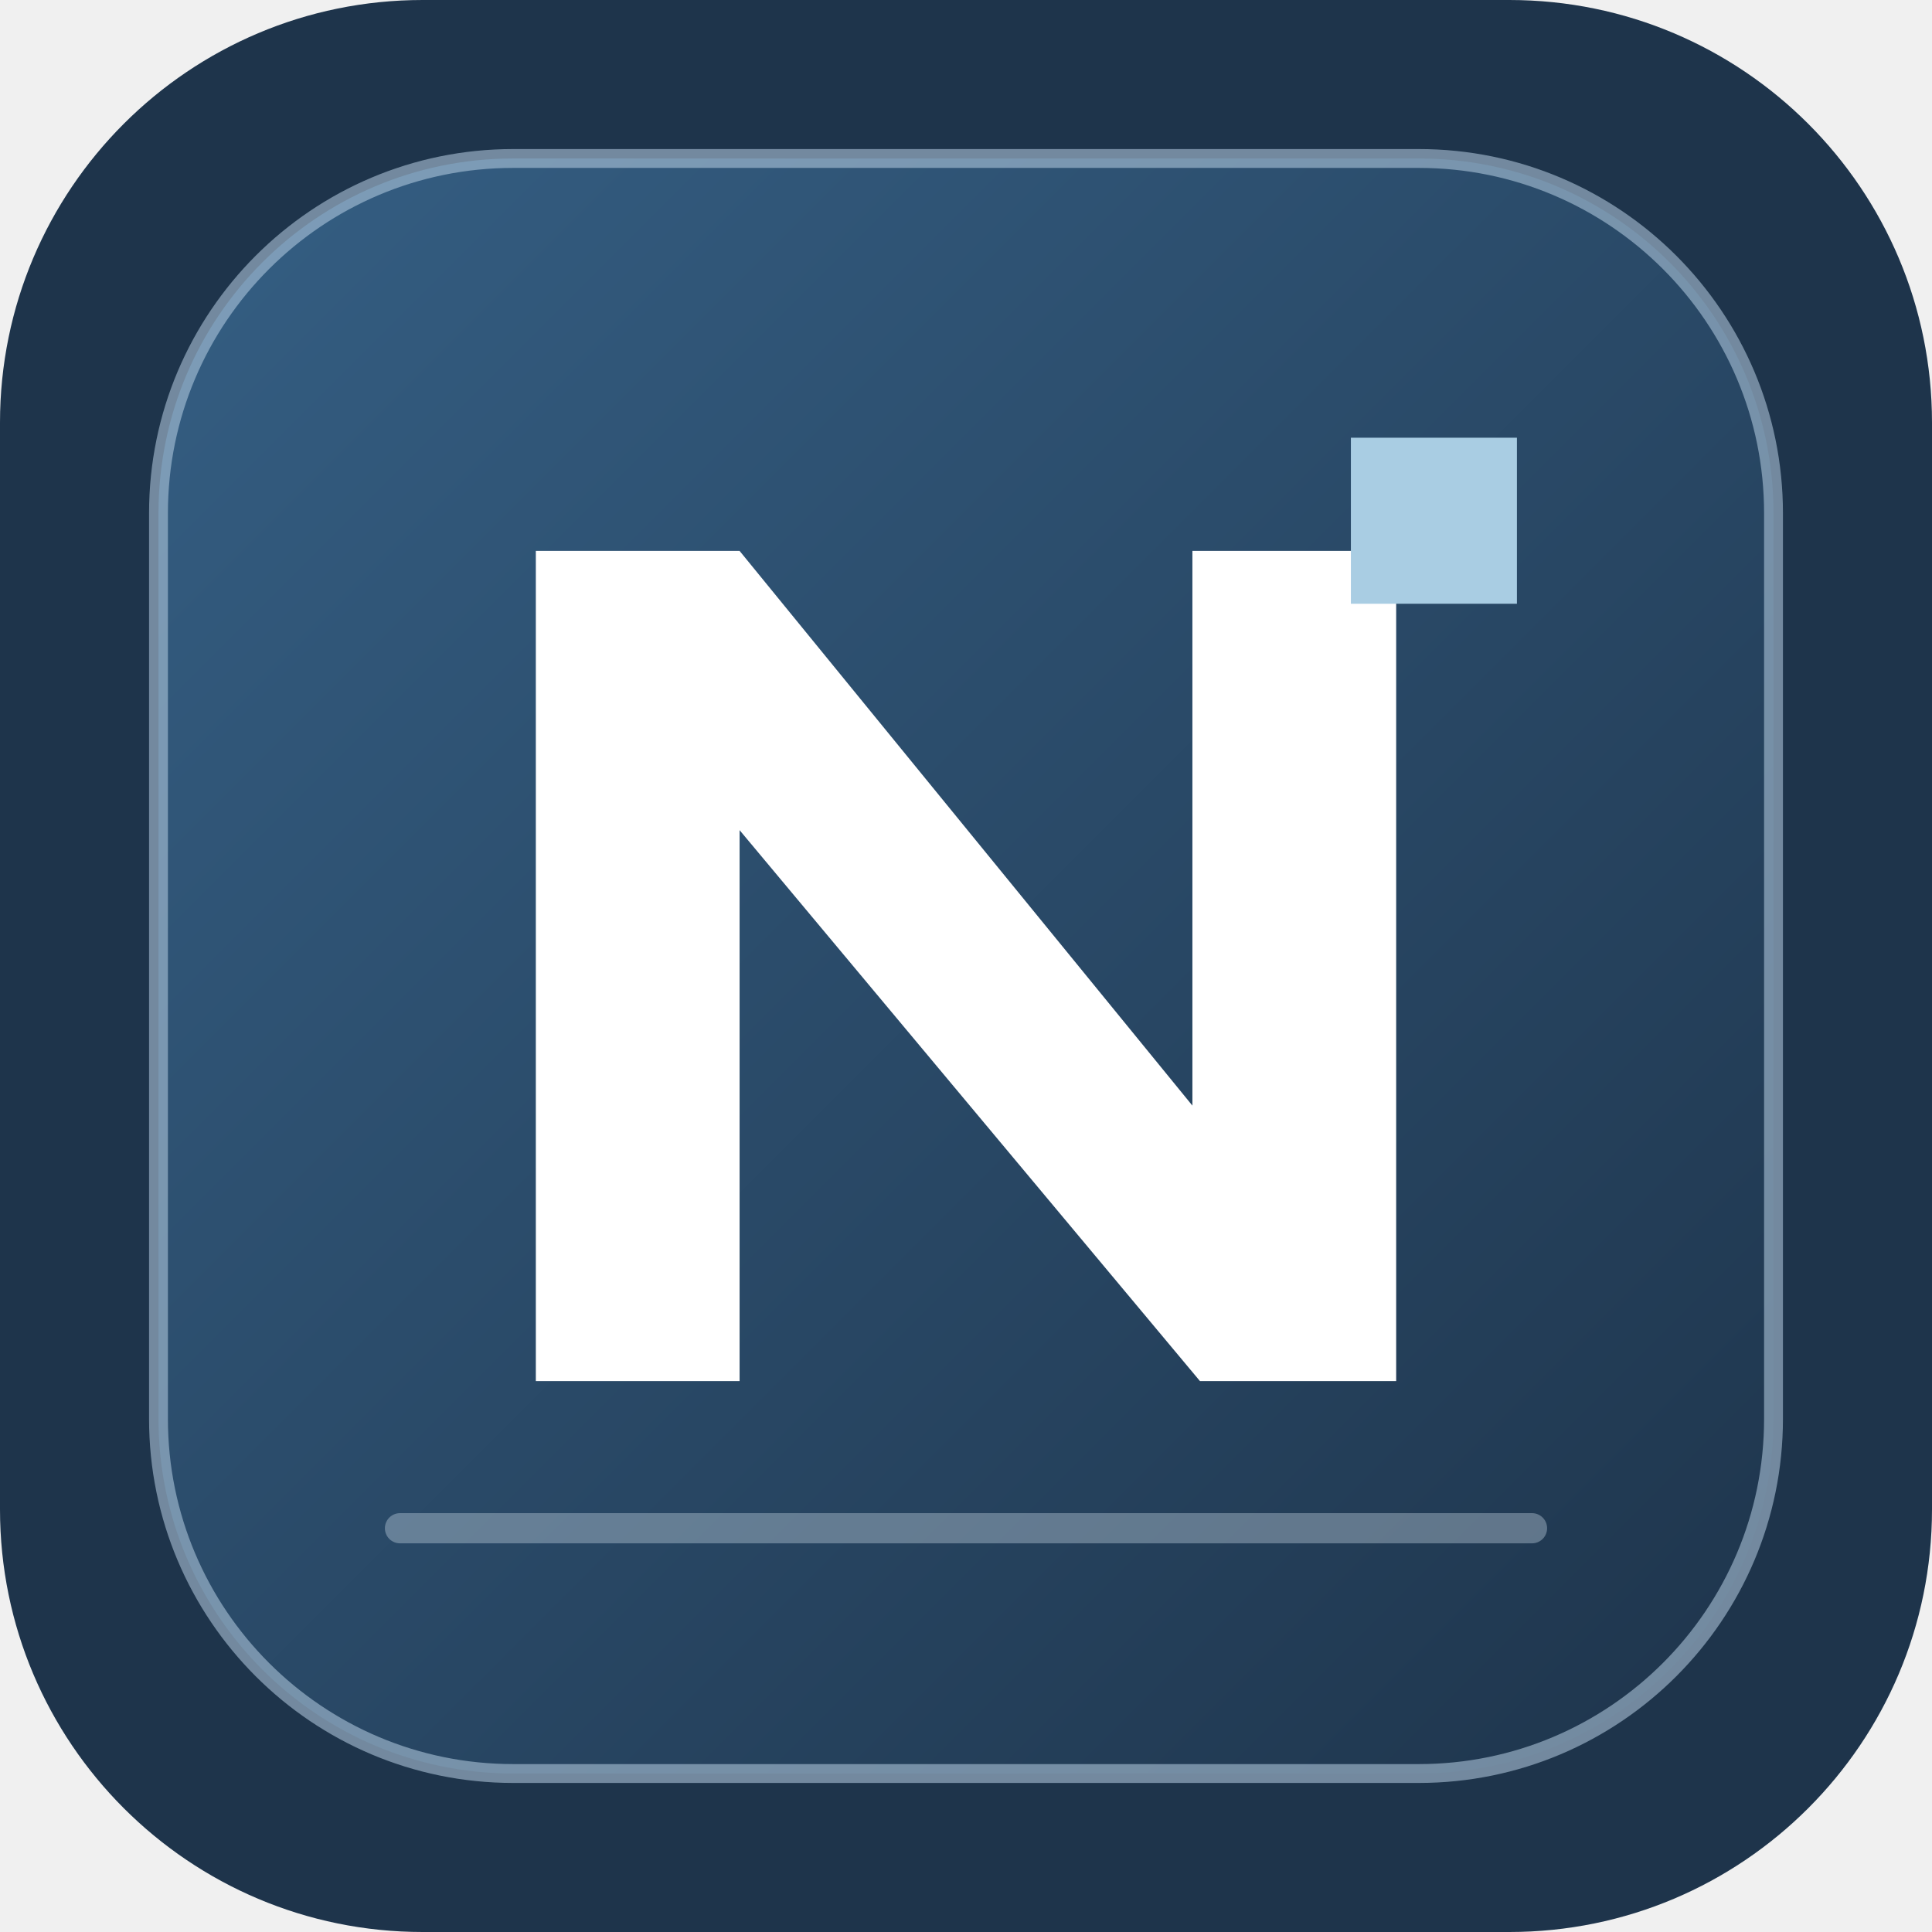
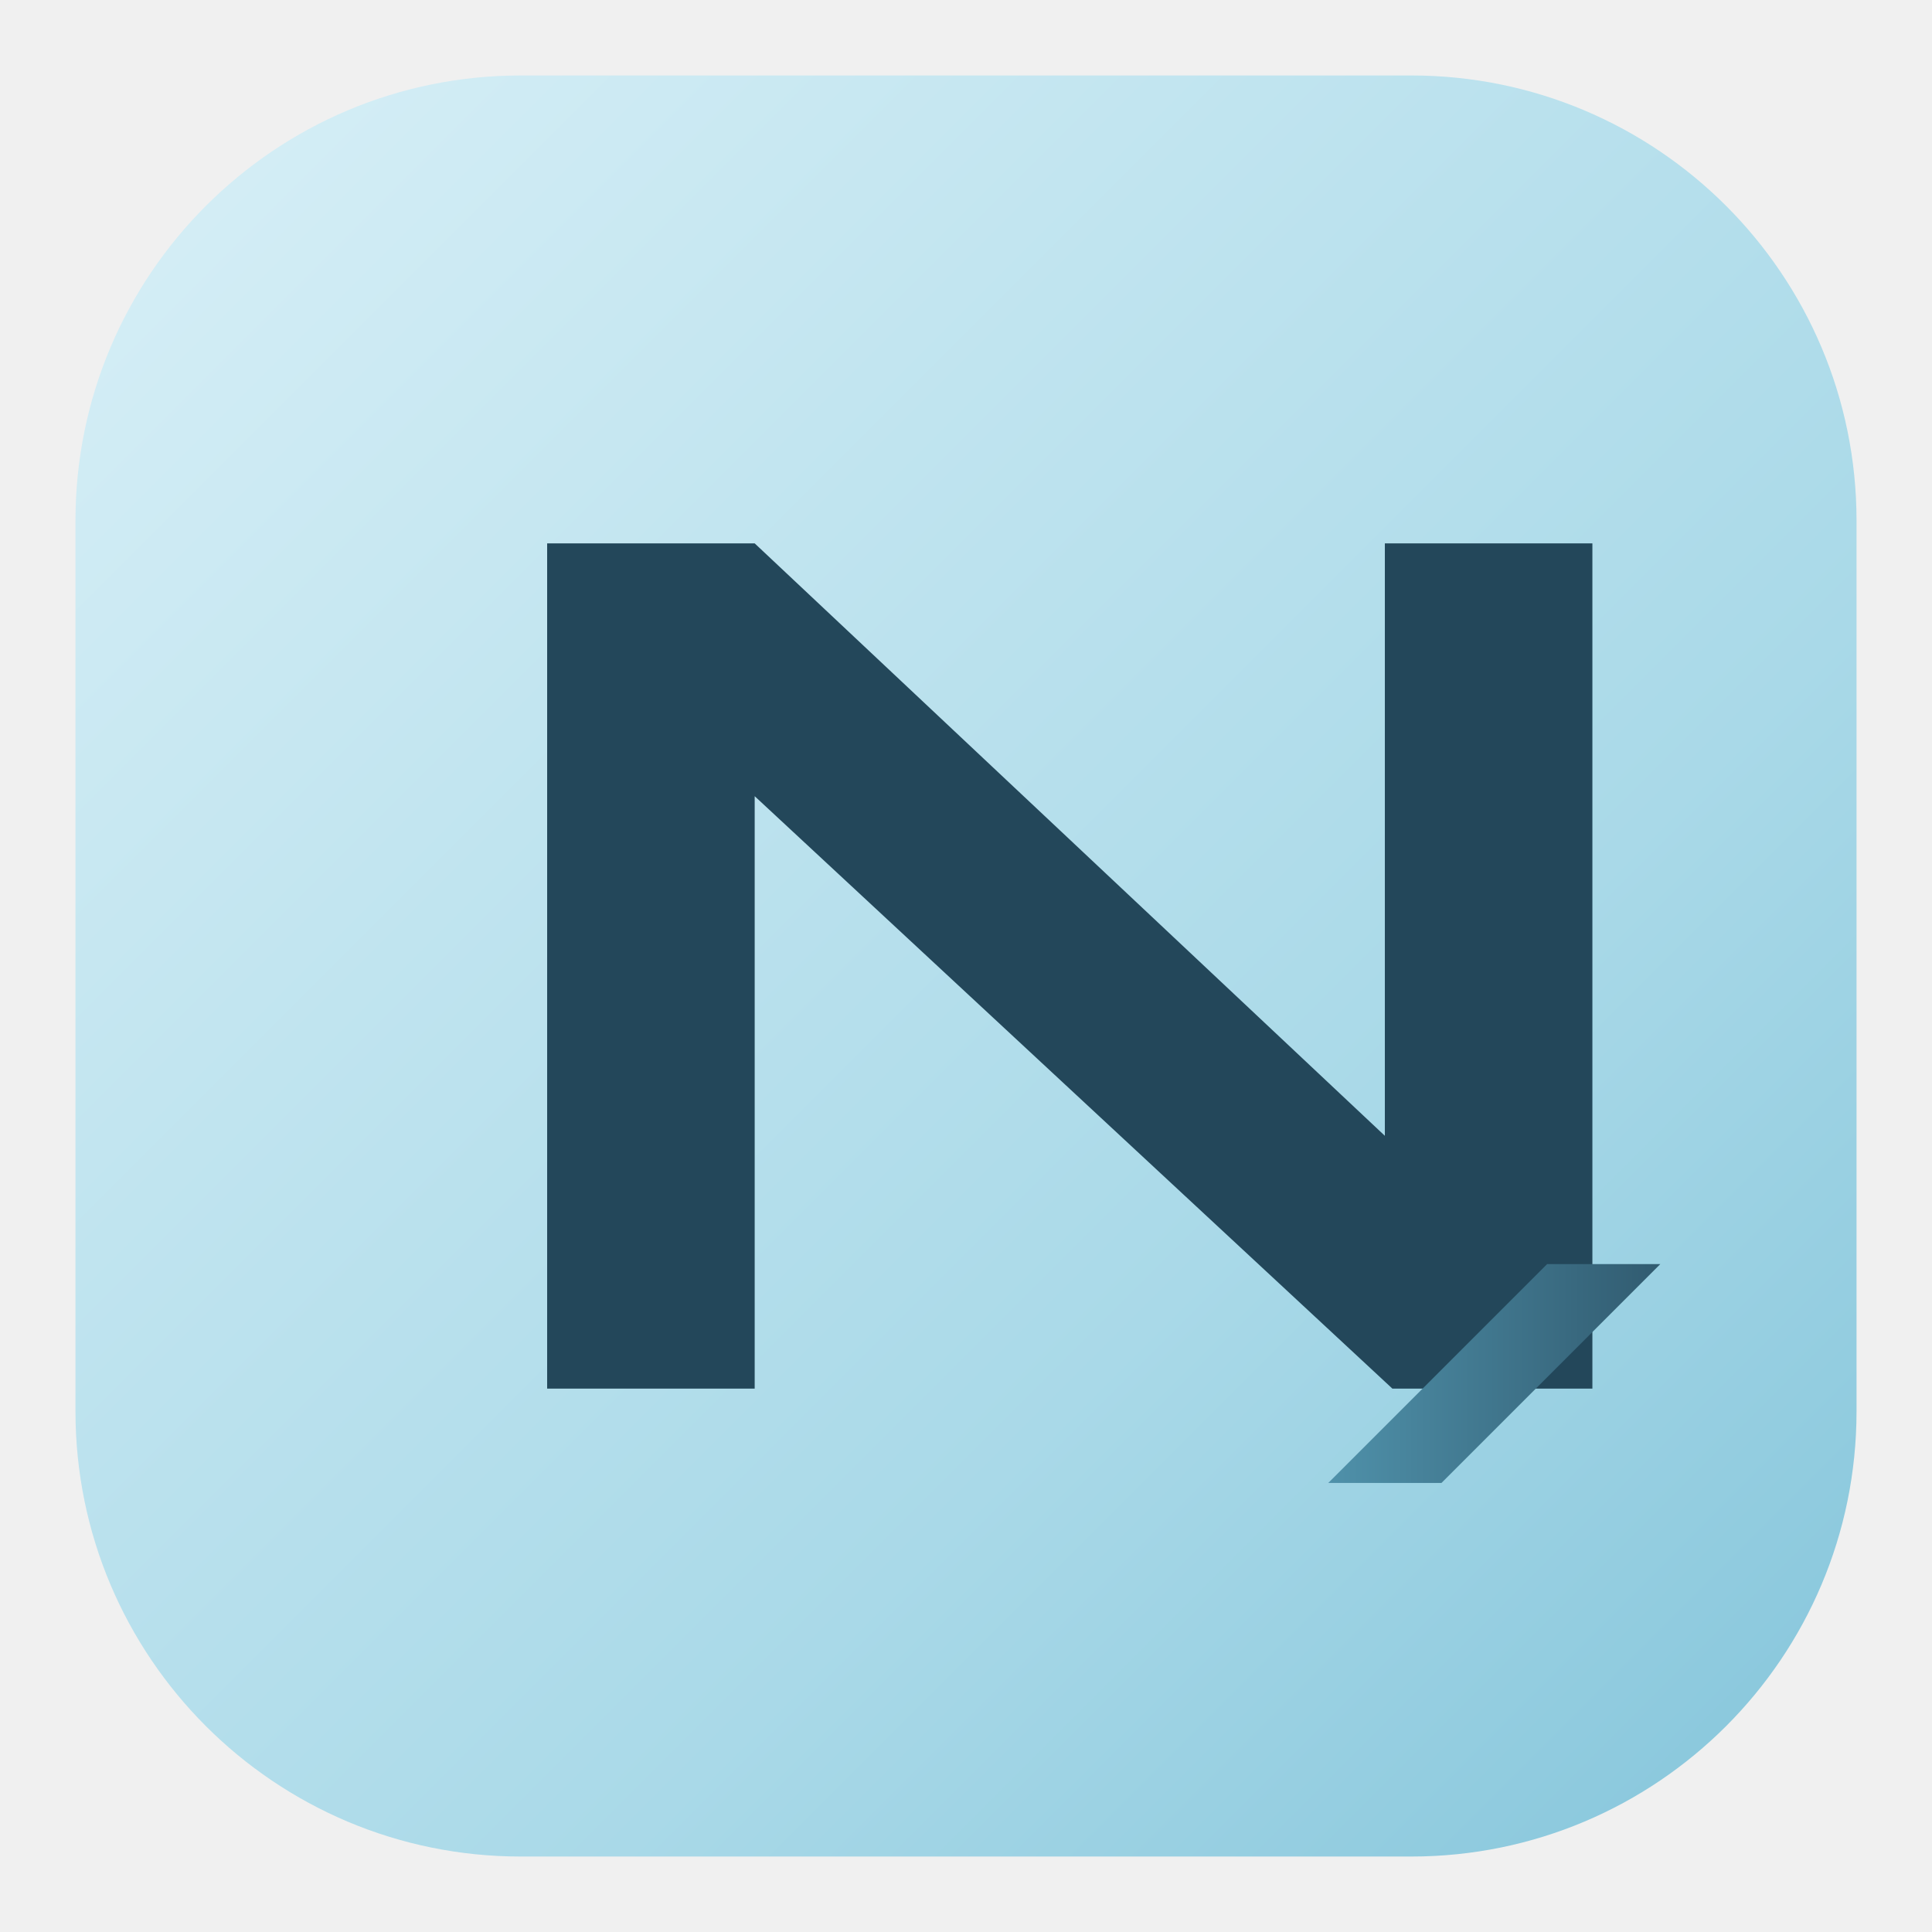
<svg xmlns="http://www.w3.org/2000/svg" viewBox="0 0 512 512">
  <defs>
-     <linearGradient id="bg" x1="0" y1="0" x2="1" y2="1">
-       <stop stop-color="#355f84" />
-       <stop offset="1" stop-color="#1e344b" />
+     <linearGradient id="tile" x1="0" y1="0" x2="1" y2="1">
+       <stop stop-color="#d9f0f7" />
+       <stop offset=".65" stop-color="#a9d9e8" />
+       <stop offset="1" stop-color="#83c4da" />
+     </linearGradient>
+     <linearGradient id="accent" x1="0" y1="0" x2="1" y2="0">
+       <stop stop-color="#4f91aa" />
+       <stop offset="1" stop-color="#315b70" />
    </linearGradient>
  </defs>
-   <rect width="512" height="512" rx="112" fill="#1e344b" />
-   <rect x="42" y="42" width="428" height="428" rx="94" fill="url(#bg)" stroke="#b8d0e3" stroke-opacity=".55" stroke-width="5" />
-   <path d="M142 366V146h54l120 147V146h54v220h-52L196 220v146z" fill="#fff" />
-   <path d="M358 116h44v44h-44z" rx="10" fill="#a9cde3" />
-   <path d="M106 405h300" stroke="#d6e5f0" stroke-opacity=".35" stroke-width="8" stroke-linecap="round" />
+   <rect x="20" y="20" width="472" height="472" rx="118" fill="url(#tile)" />
+   <path d="M145 368V144h55l167 157V144h55v224h-53L200 211v157z" fill="#23475a" />
+   <path d="M352 393l58-58h30l-58 58z" fill="url(#accent)" />
</svg>
